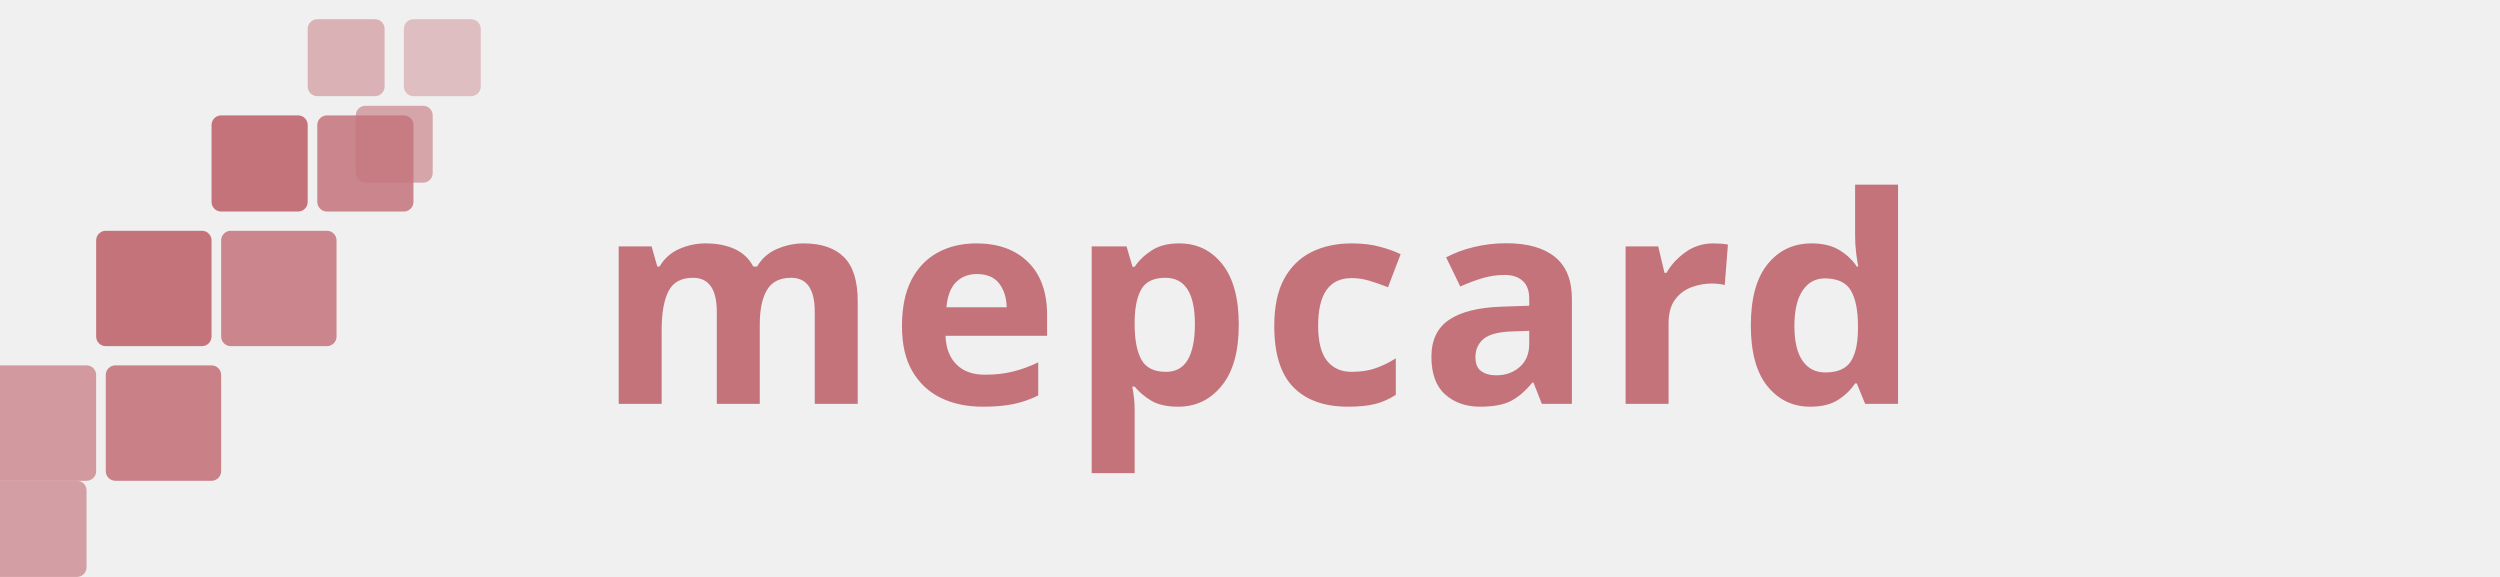
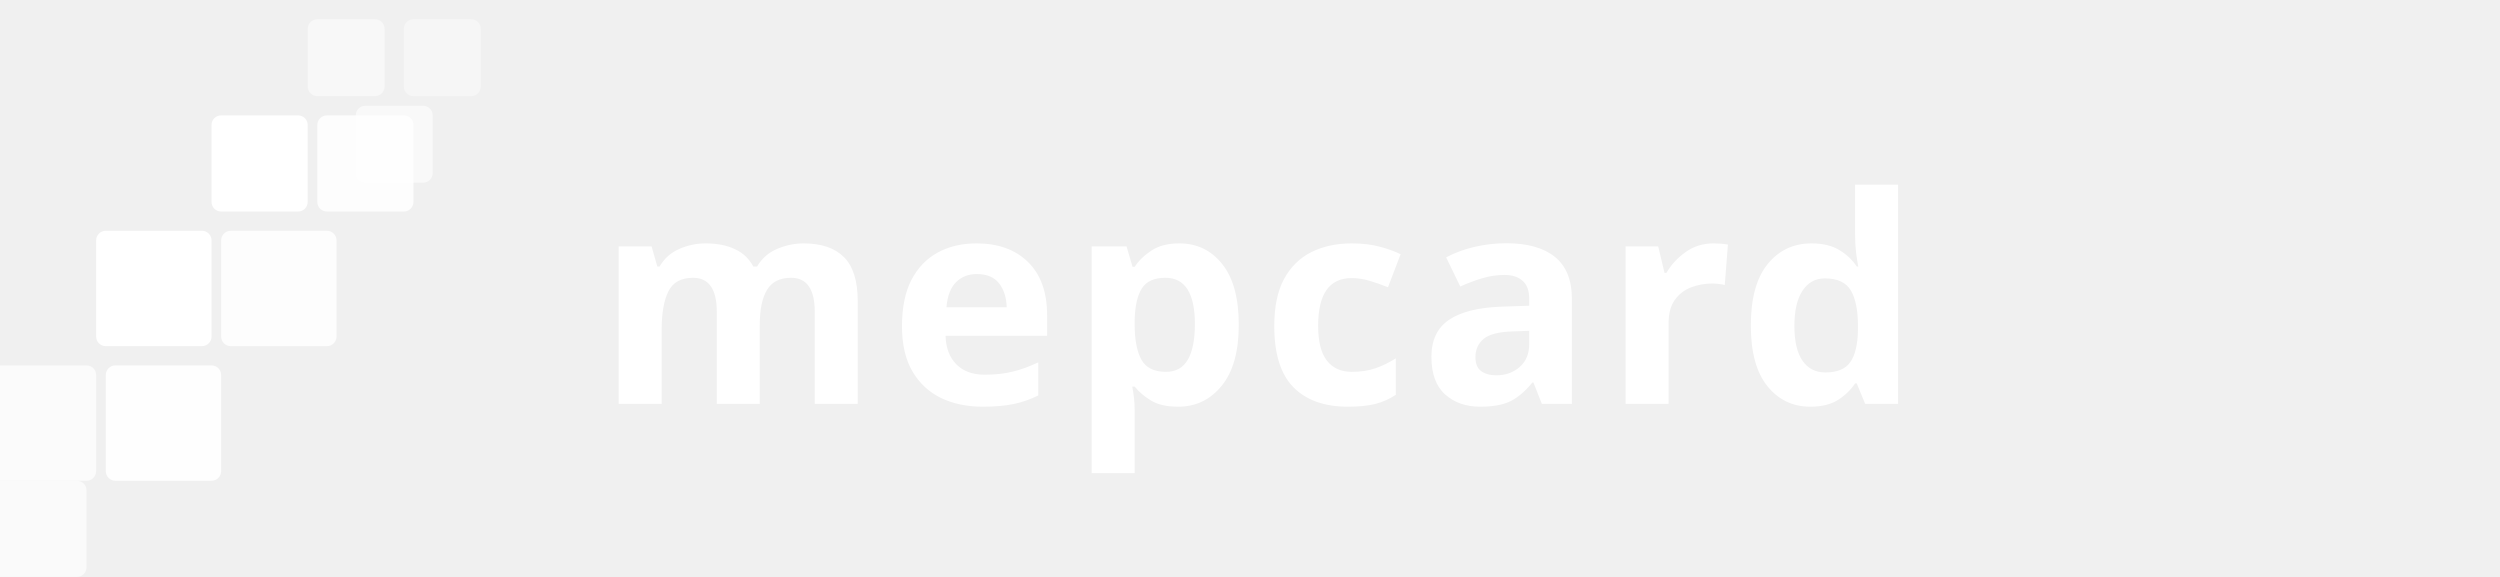
<svg xmlns="http://www.w3.org/2000/svg" viewBox="0 0 260 60" width="260" height="60">
-   <g fill="#C4737B" transform="translate(4, 2)">
+   <g fill="#FFFFFF" transform="translate(4, 2)">
    <rect x="28" y="0" width="8" height="8" rx="1" opacity="0.5" />
    <rect x="38" y="0" width="8" height="8" rx="1" opacity="0.4" />
    <rect x="33" y="9" width="8" height="8" rx="1" opacity="0.6" />
    <rect x="18" y="10" width="10" height="10" rx="1" />
    <rect x="29" y="10" width="10" height="10" rx="1" opacity="0.85" />
    <rect x="6" y="22" width="12" height="12" rx="1" />
    <rect x="19" y="22" width="12" height="12" rx="1" opacity="0.85" />
    <rect x="-6" y="36" width="12" height="12" rx="1" opacity="0.7" />
    <rect x="7" y="36" width="12" height="12" rx="1" opacity="0.9" />
    <rect x="-16" y="48" width="10" height="10" rx="1" opacity="0.5" />
    <rect x="-5" y="48" width="10" height="10" rx="1" opacity="0.65" />
  </g>
-   <text x="62" y="42" font-family="'Poppins', 'Montserrat', system-ui, sans-serif" font-weight="700" font-size="30" fill="#C4737B" letter-spacing="1">
+   <text x="62" y="42" font-family="'Poppins', 'Montserrat', system-ui, sans-serif" font-weight="700" font-size="30" fill="#FFFFFF" letter-spacing="1">
    mepcard
  </text>
</svg>
